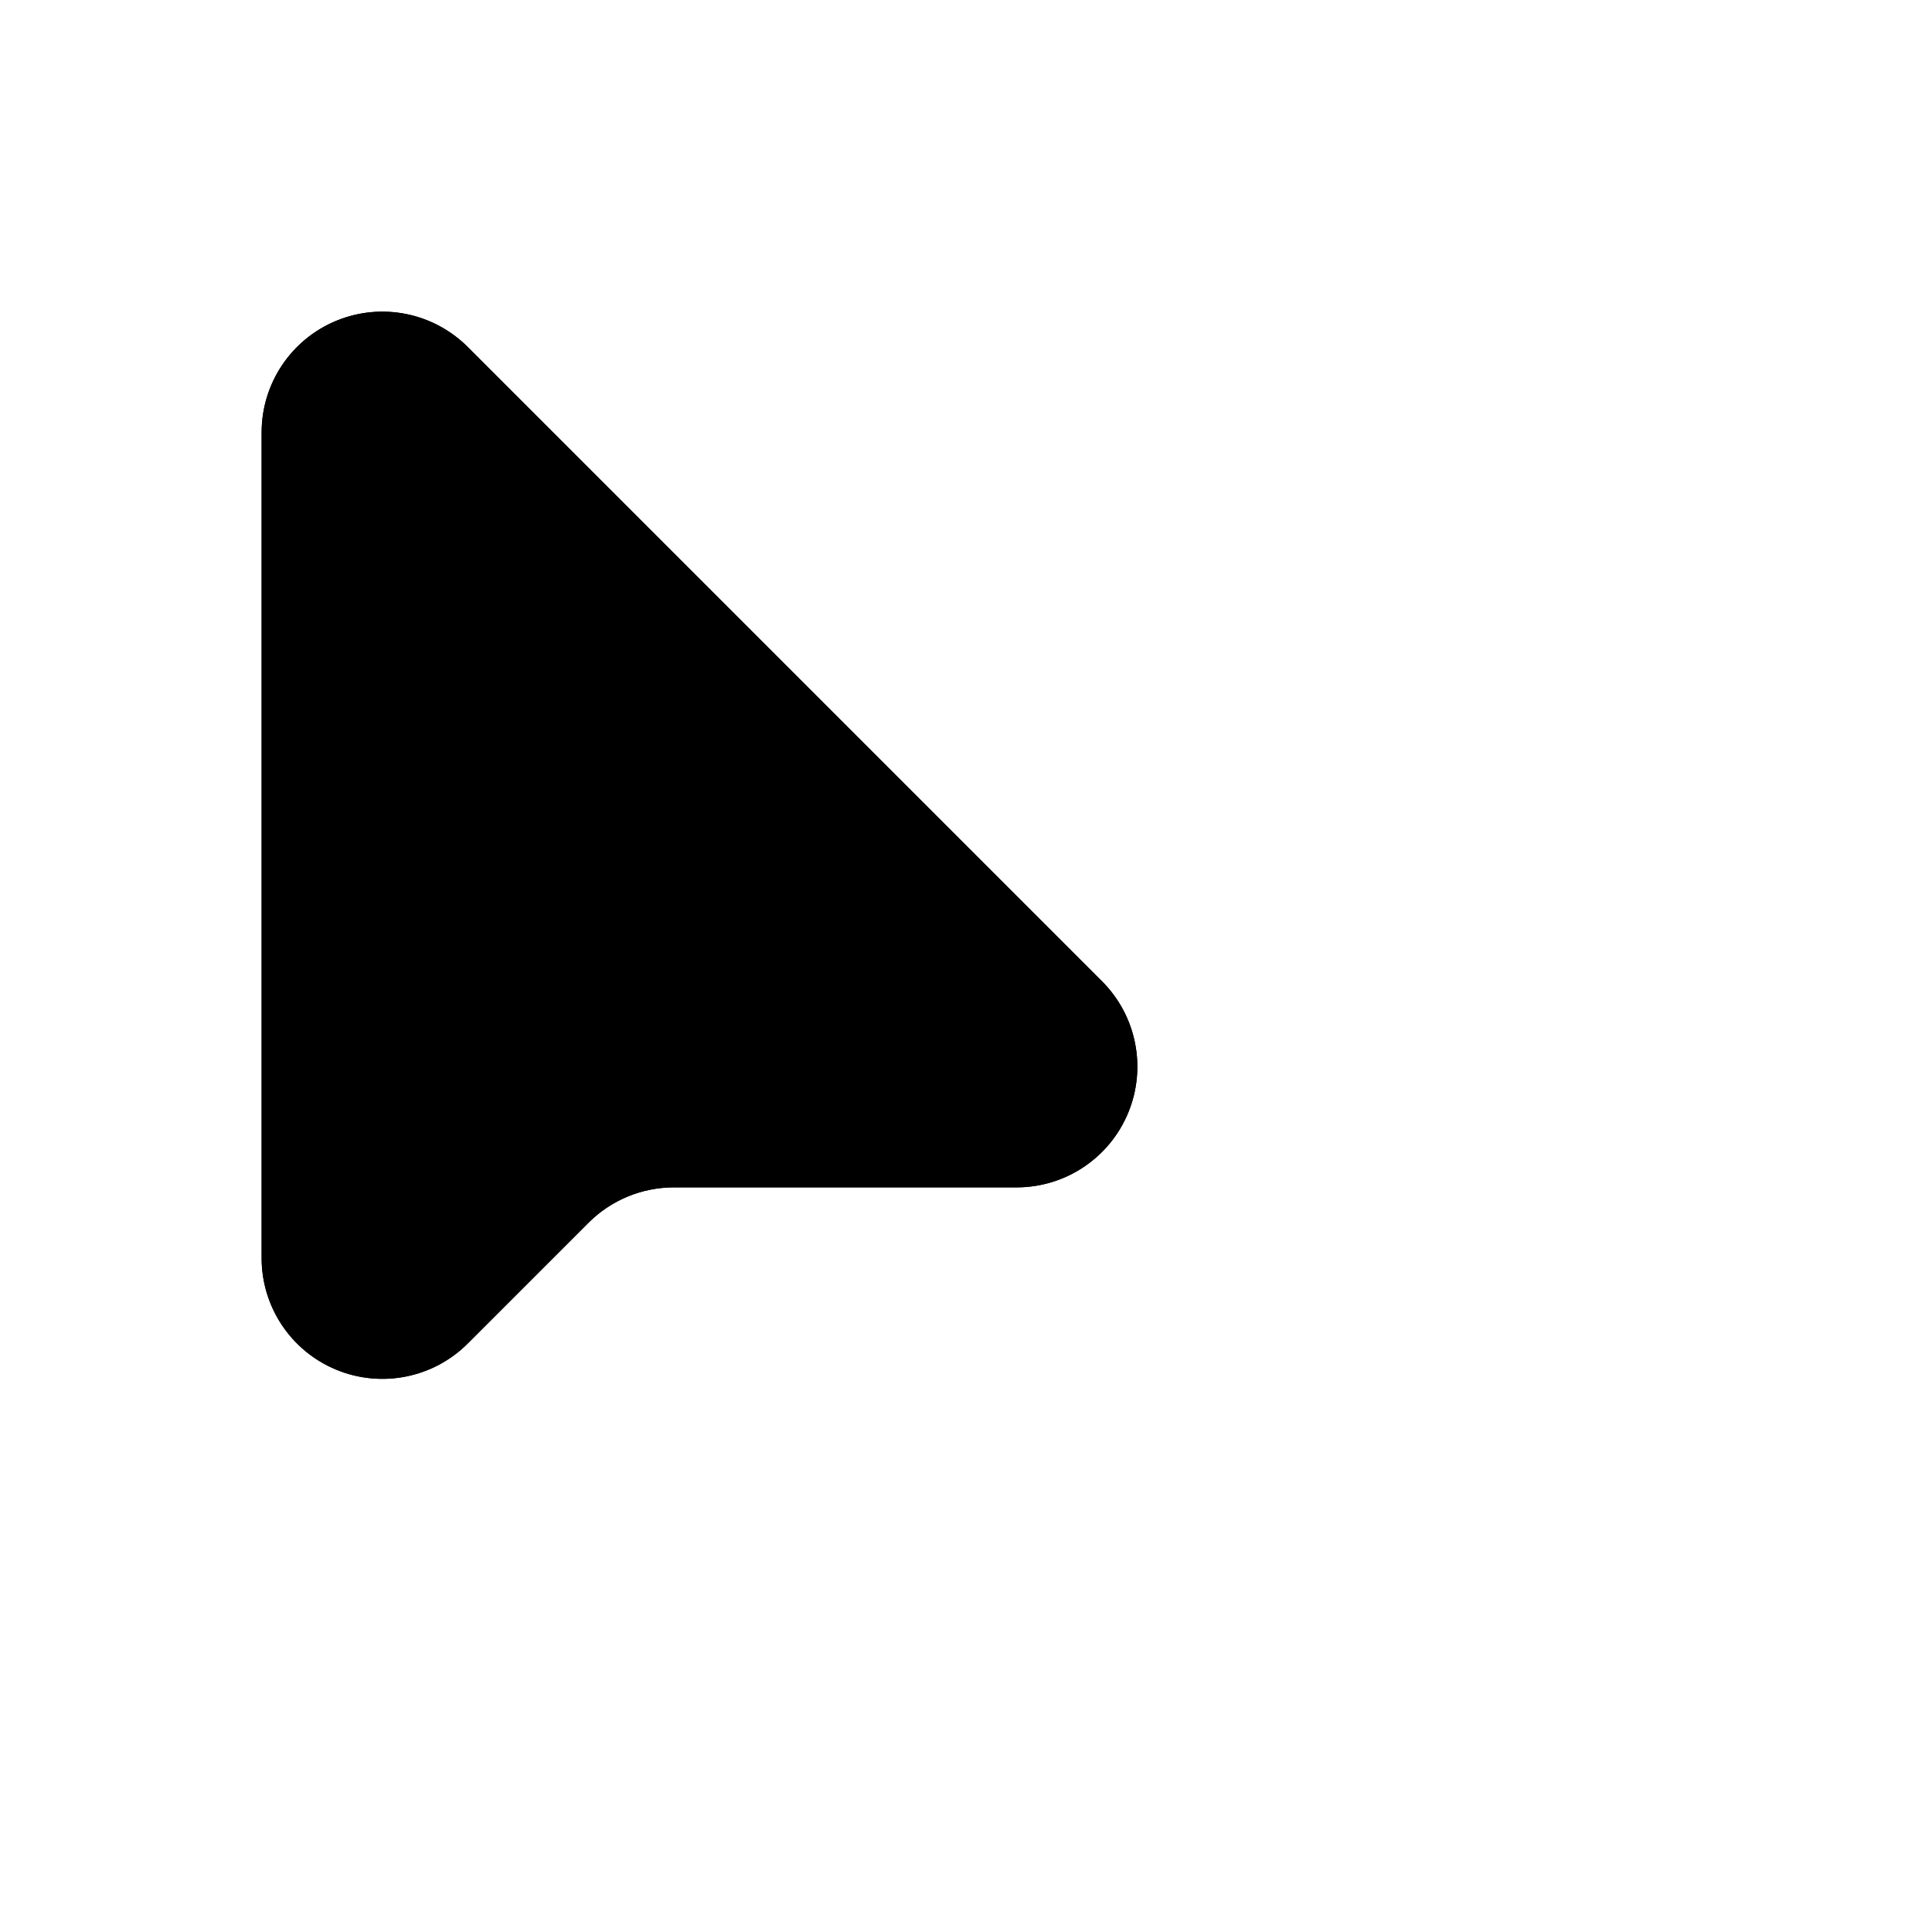
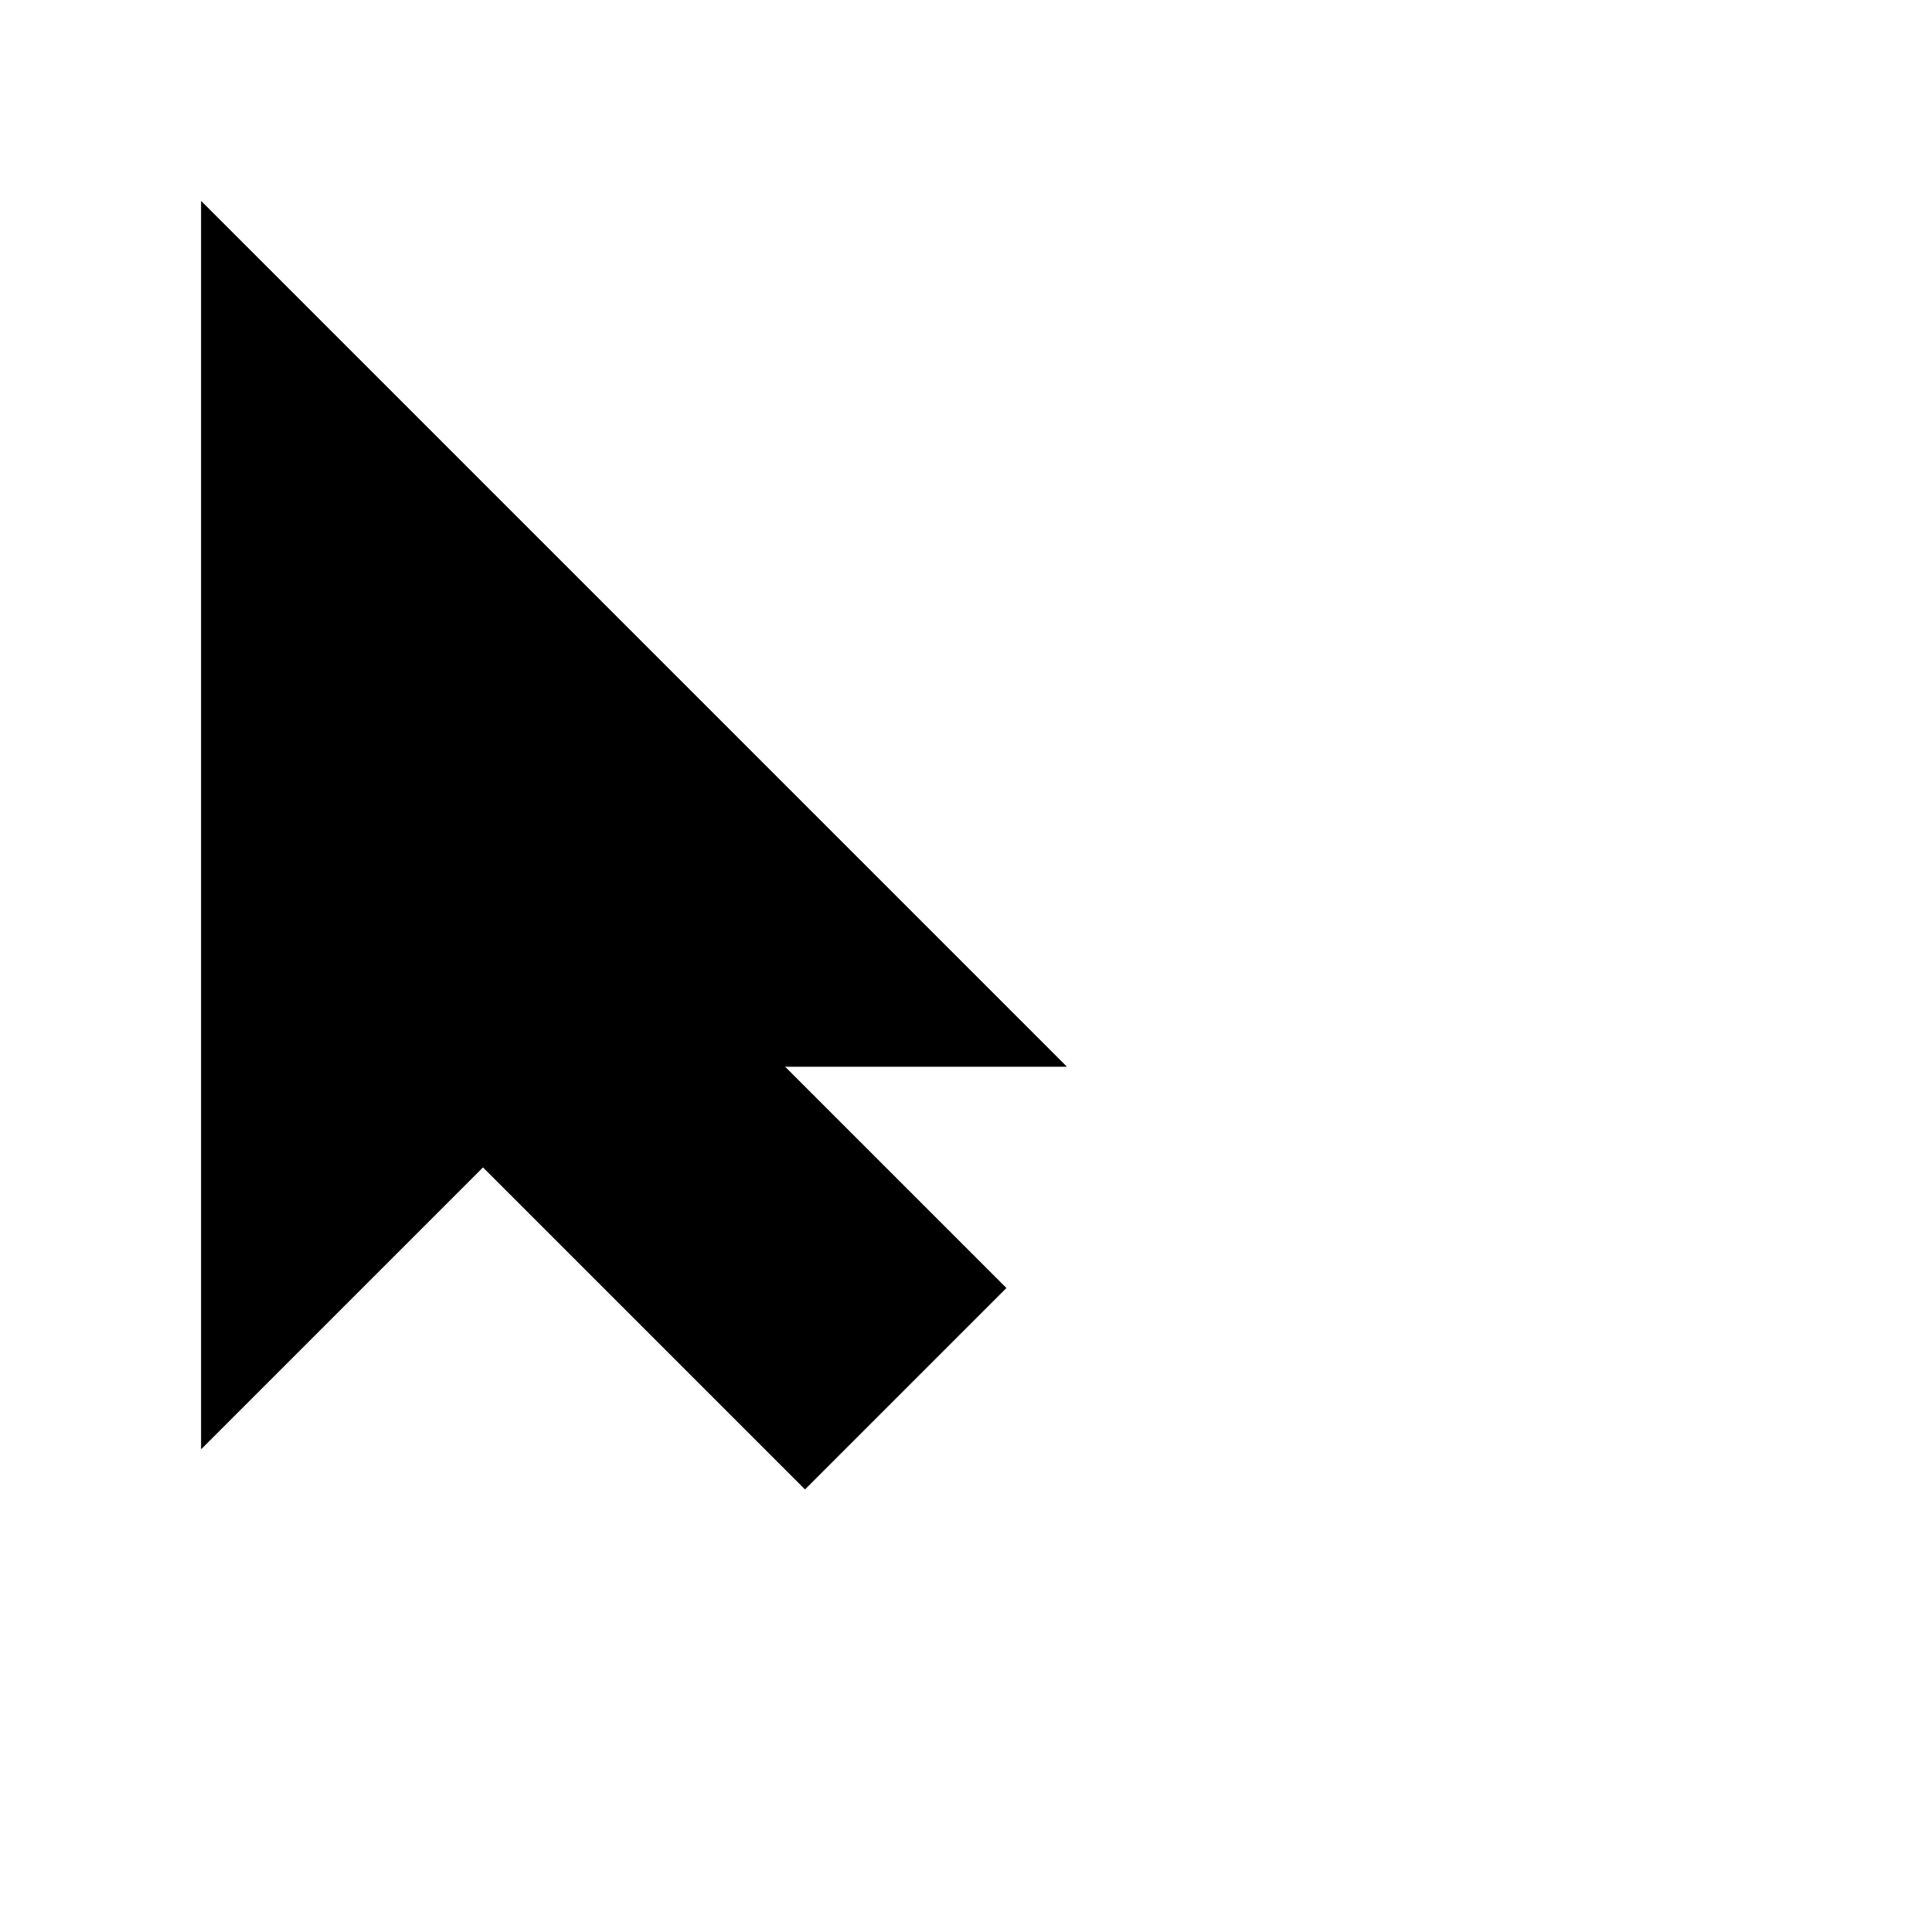
<svg xmlns="http://www.w3.org/2000/svg" viewBox="0 0 24 24" data-aliases="agent-status waiting needs-person paused hold">
-   <path d="M9.75 8.25L13.689 12.189A1.5 1.5 0 0 1 12.629 14.75L8.371 14.75A1.5 1.5 0 0 0 7.311 15.189L5.811 16.689A1.5 1.5 0 0 1 3.25 15.629L3.25 5.371A1.5 1.5 0 0 1 5.811 4.311Z" />
-   <path d="M9.75 8.25L13.689 12.189A1.5 1.5 0 0 1 12.629 14.75L8.371 14.75A1.5 1.5 0 0 0 7.311 15.189L5.811 16.689A1.5 1.5 0 0 1 3.25 15.629L3.25 5.371A1.5 1.5 0 0 1 5.811 4.311Z" data-role="silhouette" />
+   <path d="M2.5 2.5V18L6 14.5L10 18.5L12.5 16L9.75 13.25H13.25Z" />
+   <path d="M2.5 2.5V18L6 14.5L10 18.5L12.5 16L9.75 13.25H13.25Z" data-role="silhouette" />
  <path d="M17.25 15.75v6.5" />
  <path d="M20.75 15.75v6.5" />
</svg>
